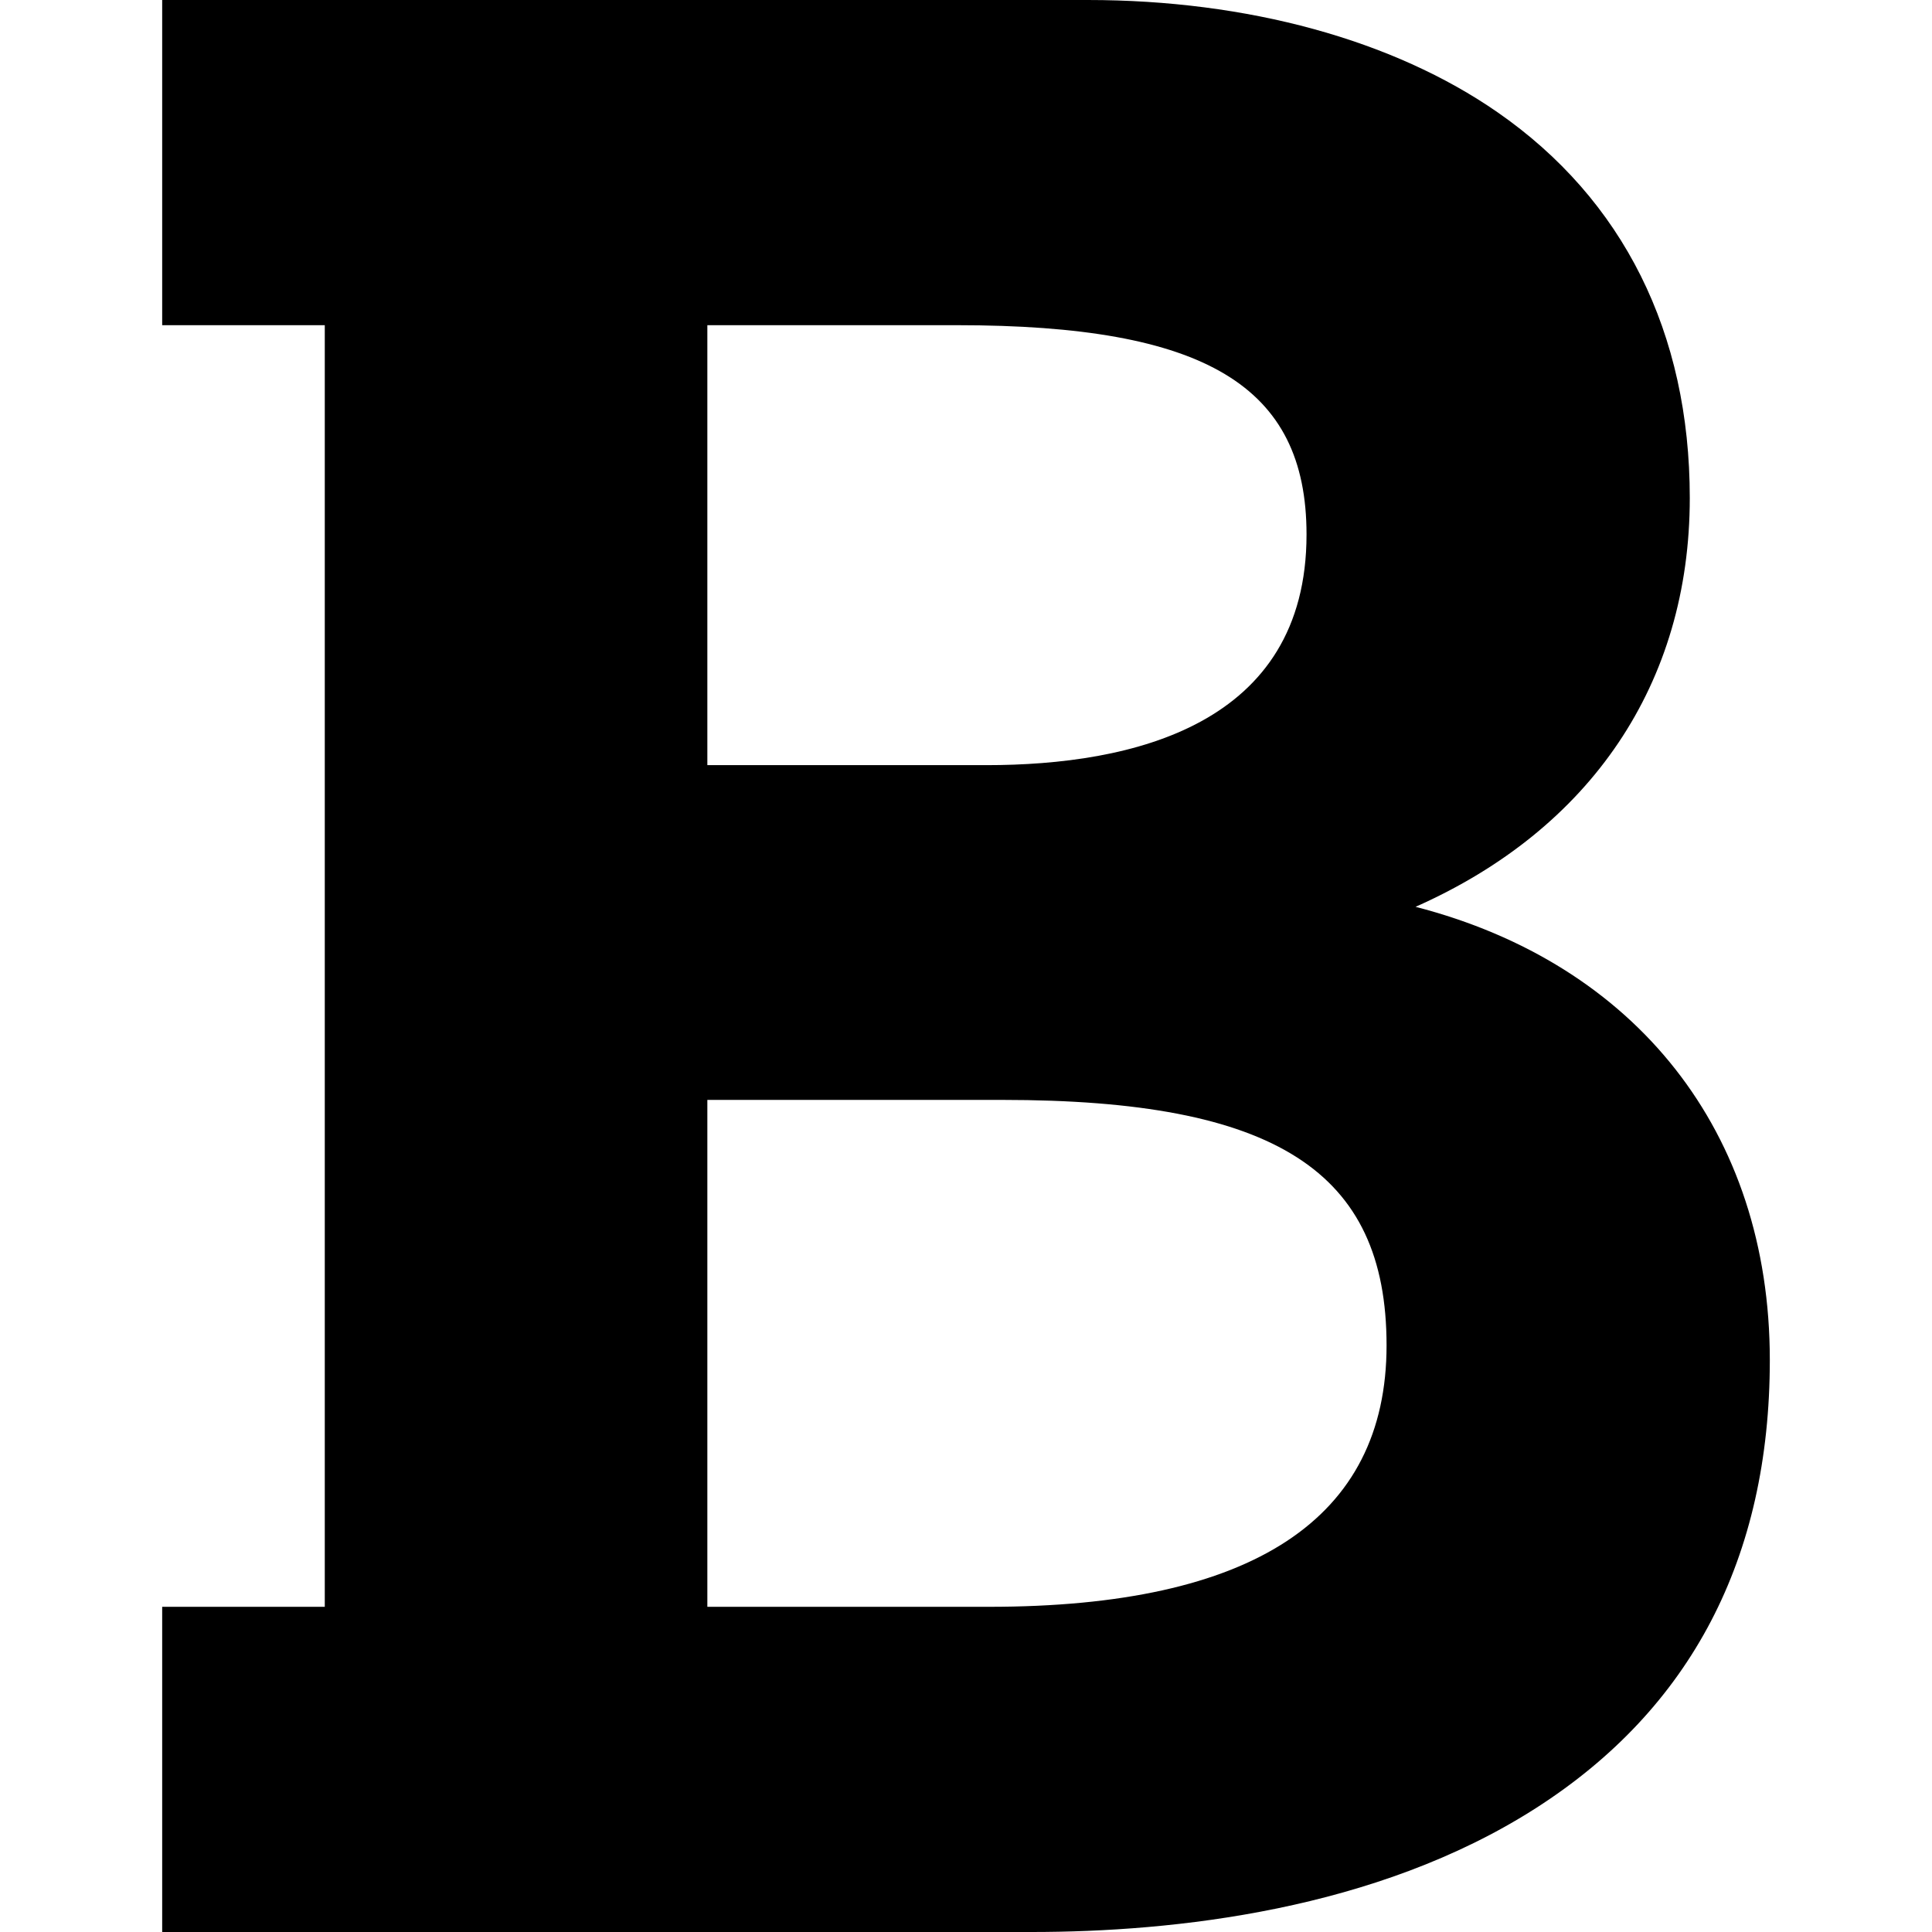
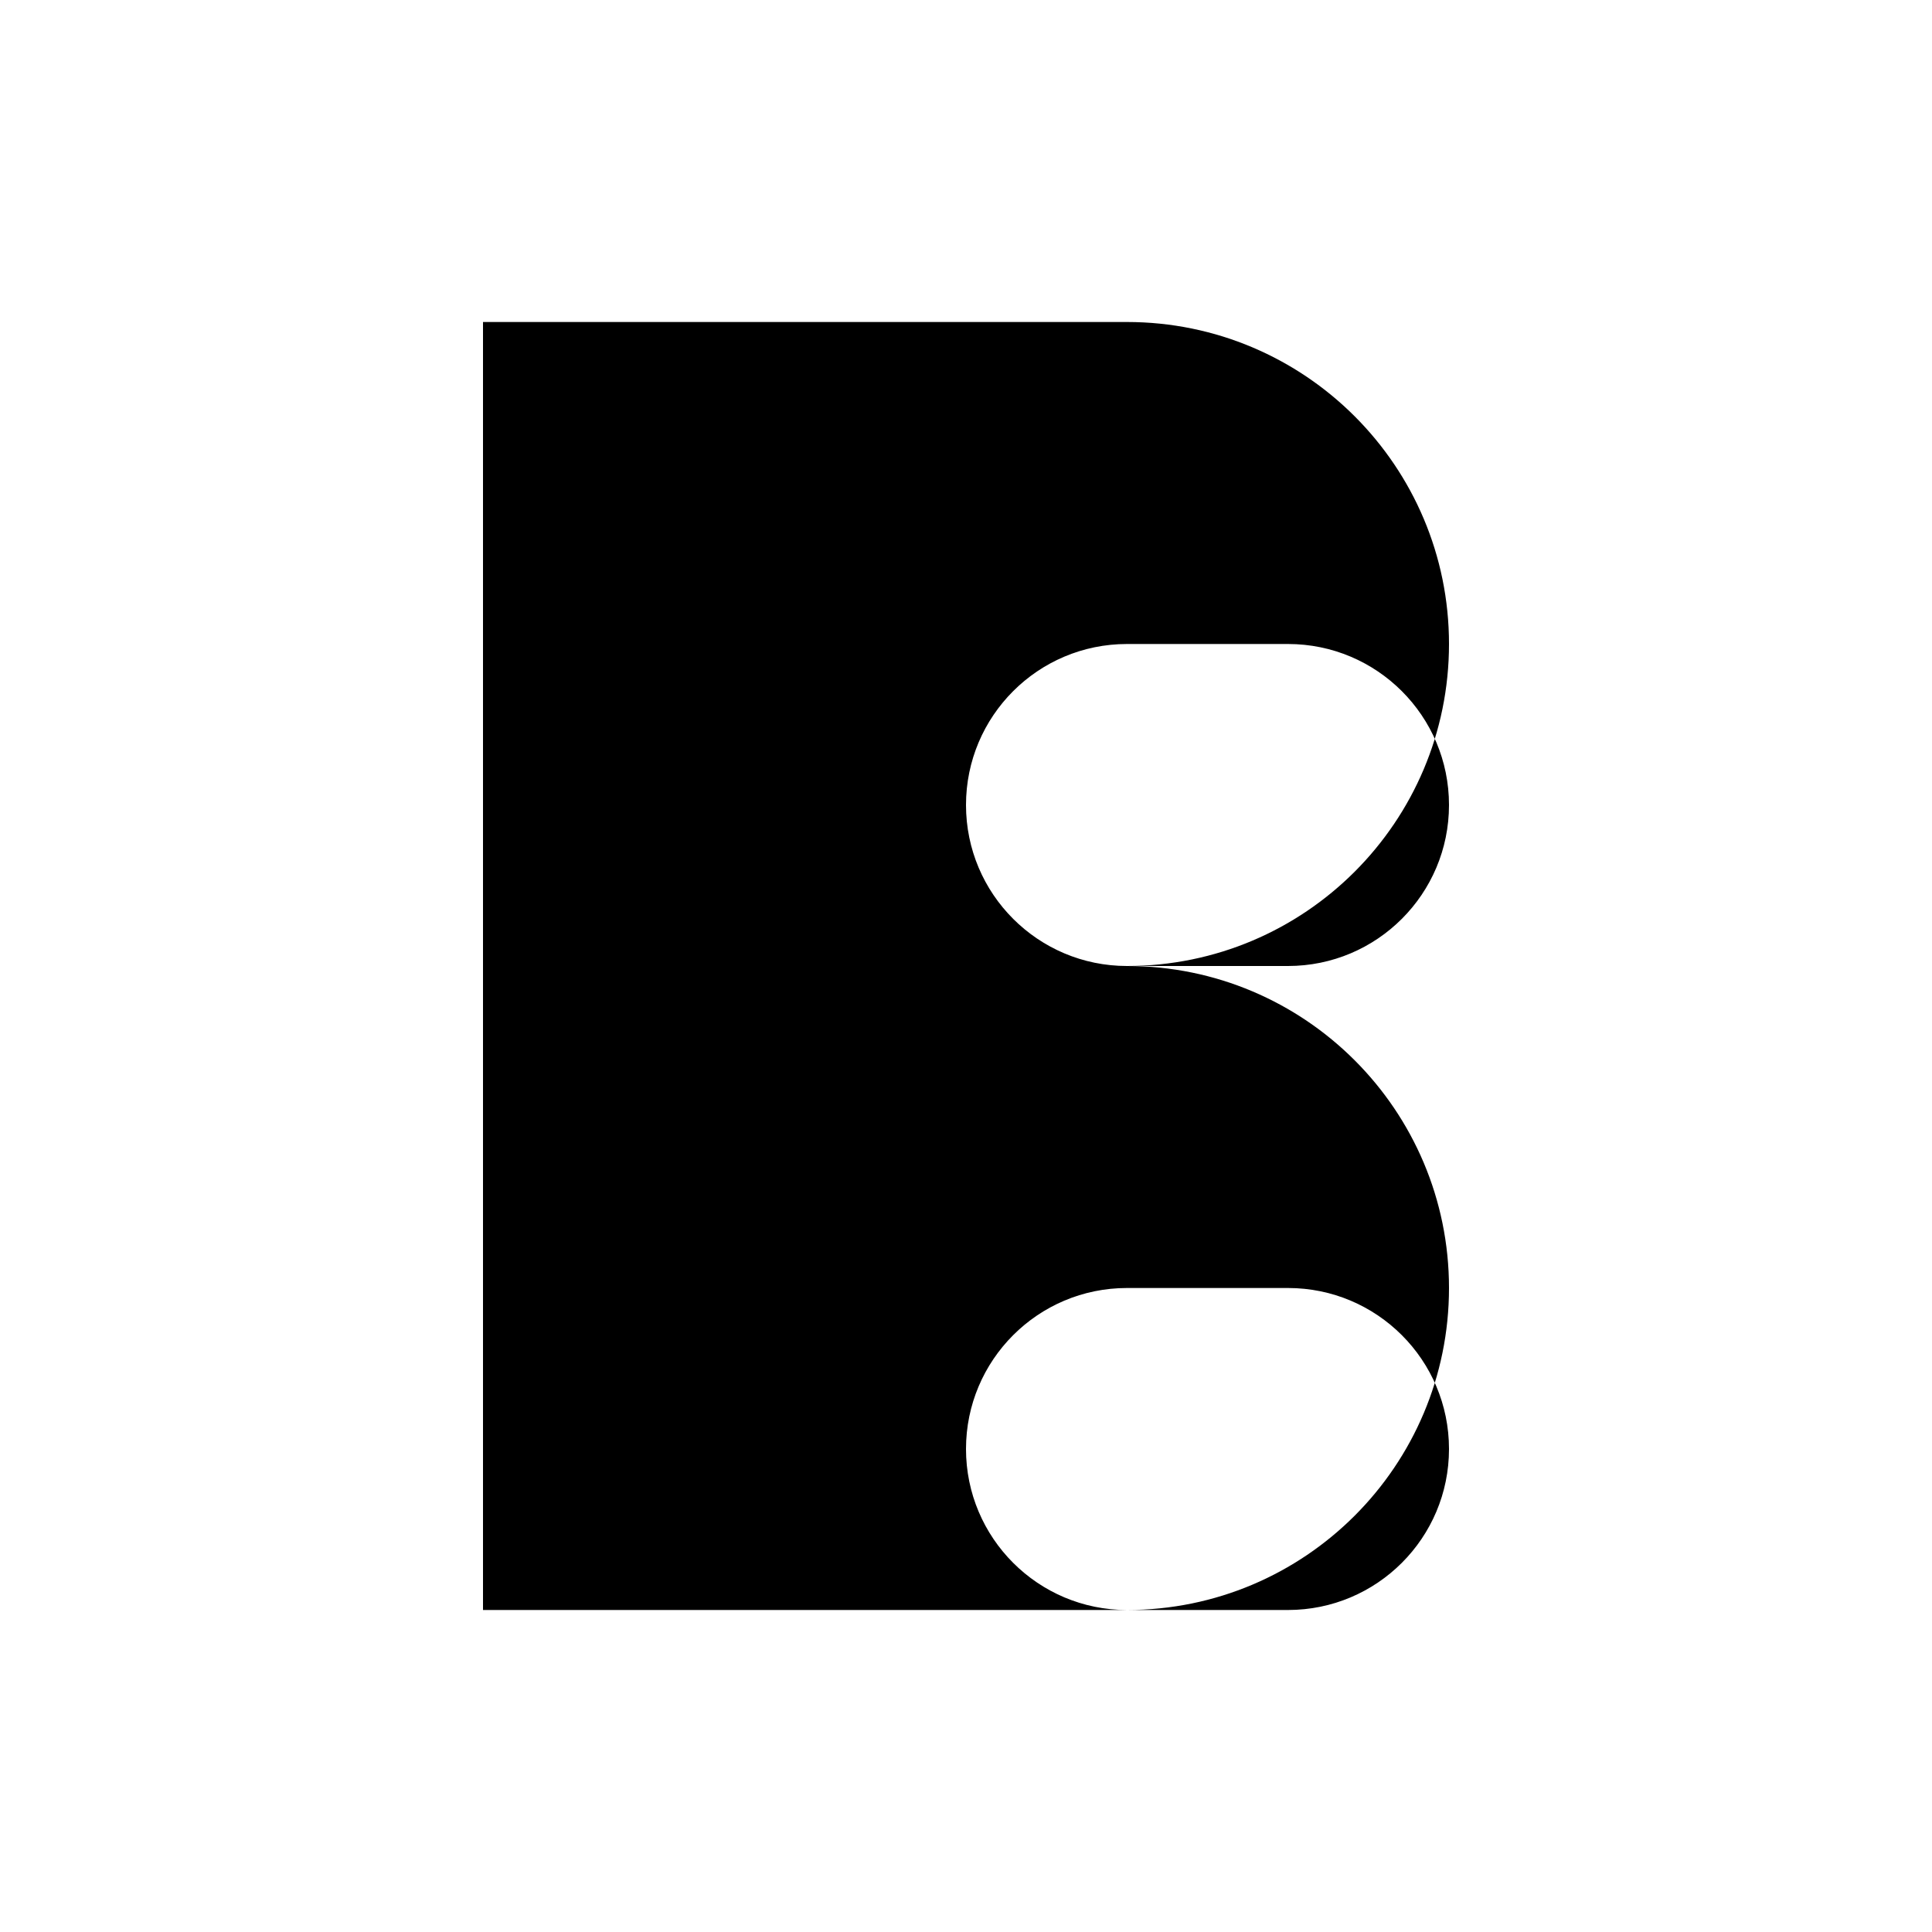
- <svg xmlns="http://www.w3.org/2000/svg" fill="#000000" height="800px" width="800px" version="1.1" id="Capa_1" viewBox="0 0 202 202" xml:space="preserve">
-   <path d="M148.004,94.812c18.332-8.126,28.671-23.362,28.671-42.752c0-17.261-6.954-31.206-20.11-40.328  C145.653,4.166,130.438,0,113.721,0H16.957v34h17v134h-17v34h90.905c14.819,0,35.992-2.245,52.705-12.94  c16.241-10.393,24.476-26.161,24.476-46.868C185.043,118.342,171.057,100.763,148.004,94.812z M103.12,80H73.957V34h26.096  c25.961,0,36.551,6.34,36.551,21.884C136.604,75.816,118.396,80,103.12,80z M73.957,115h30.838c28.537,0,40.177,7.436,40.177,25.663  c0,18.14-13.987,27.337-41.572,27.337H73.957V115z" />
+ <svg xmlns="http://www.w3.org/2000/svg" viewBox="0 0 24 24" width="24" height="24">
+   <path fill="currentColor" d="M6 4h8a4 4 0 014 4 4 4 0 01-4 4H6V4zm8 4a2 2 0 000 4h2a2 2 0 000-4h-2zm-8 4h8a4 4 0 014 4 4 4 0 01-4 4H6v-8zm8 4a2 2 0 000 4h2a2 2 0 000-4h-2z" />
</svg>
